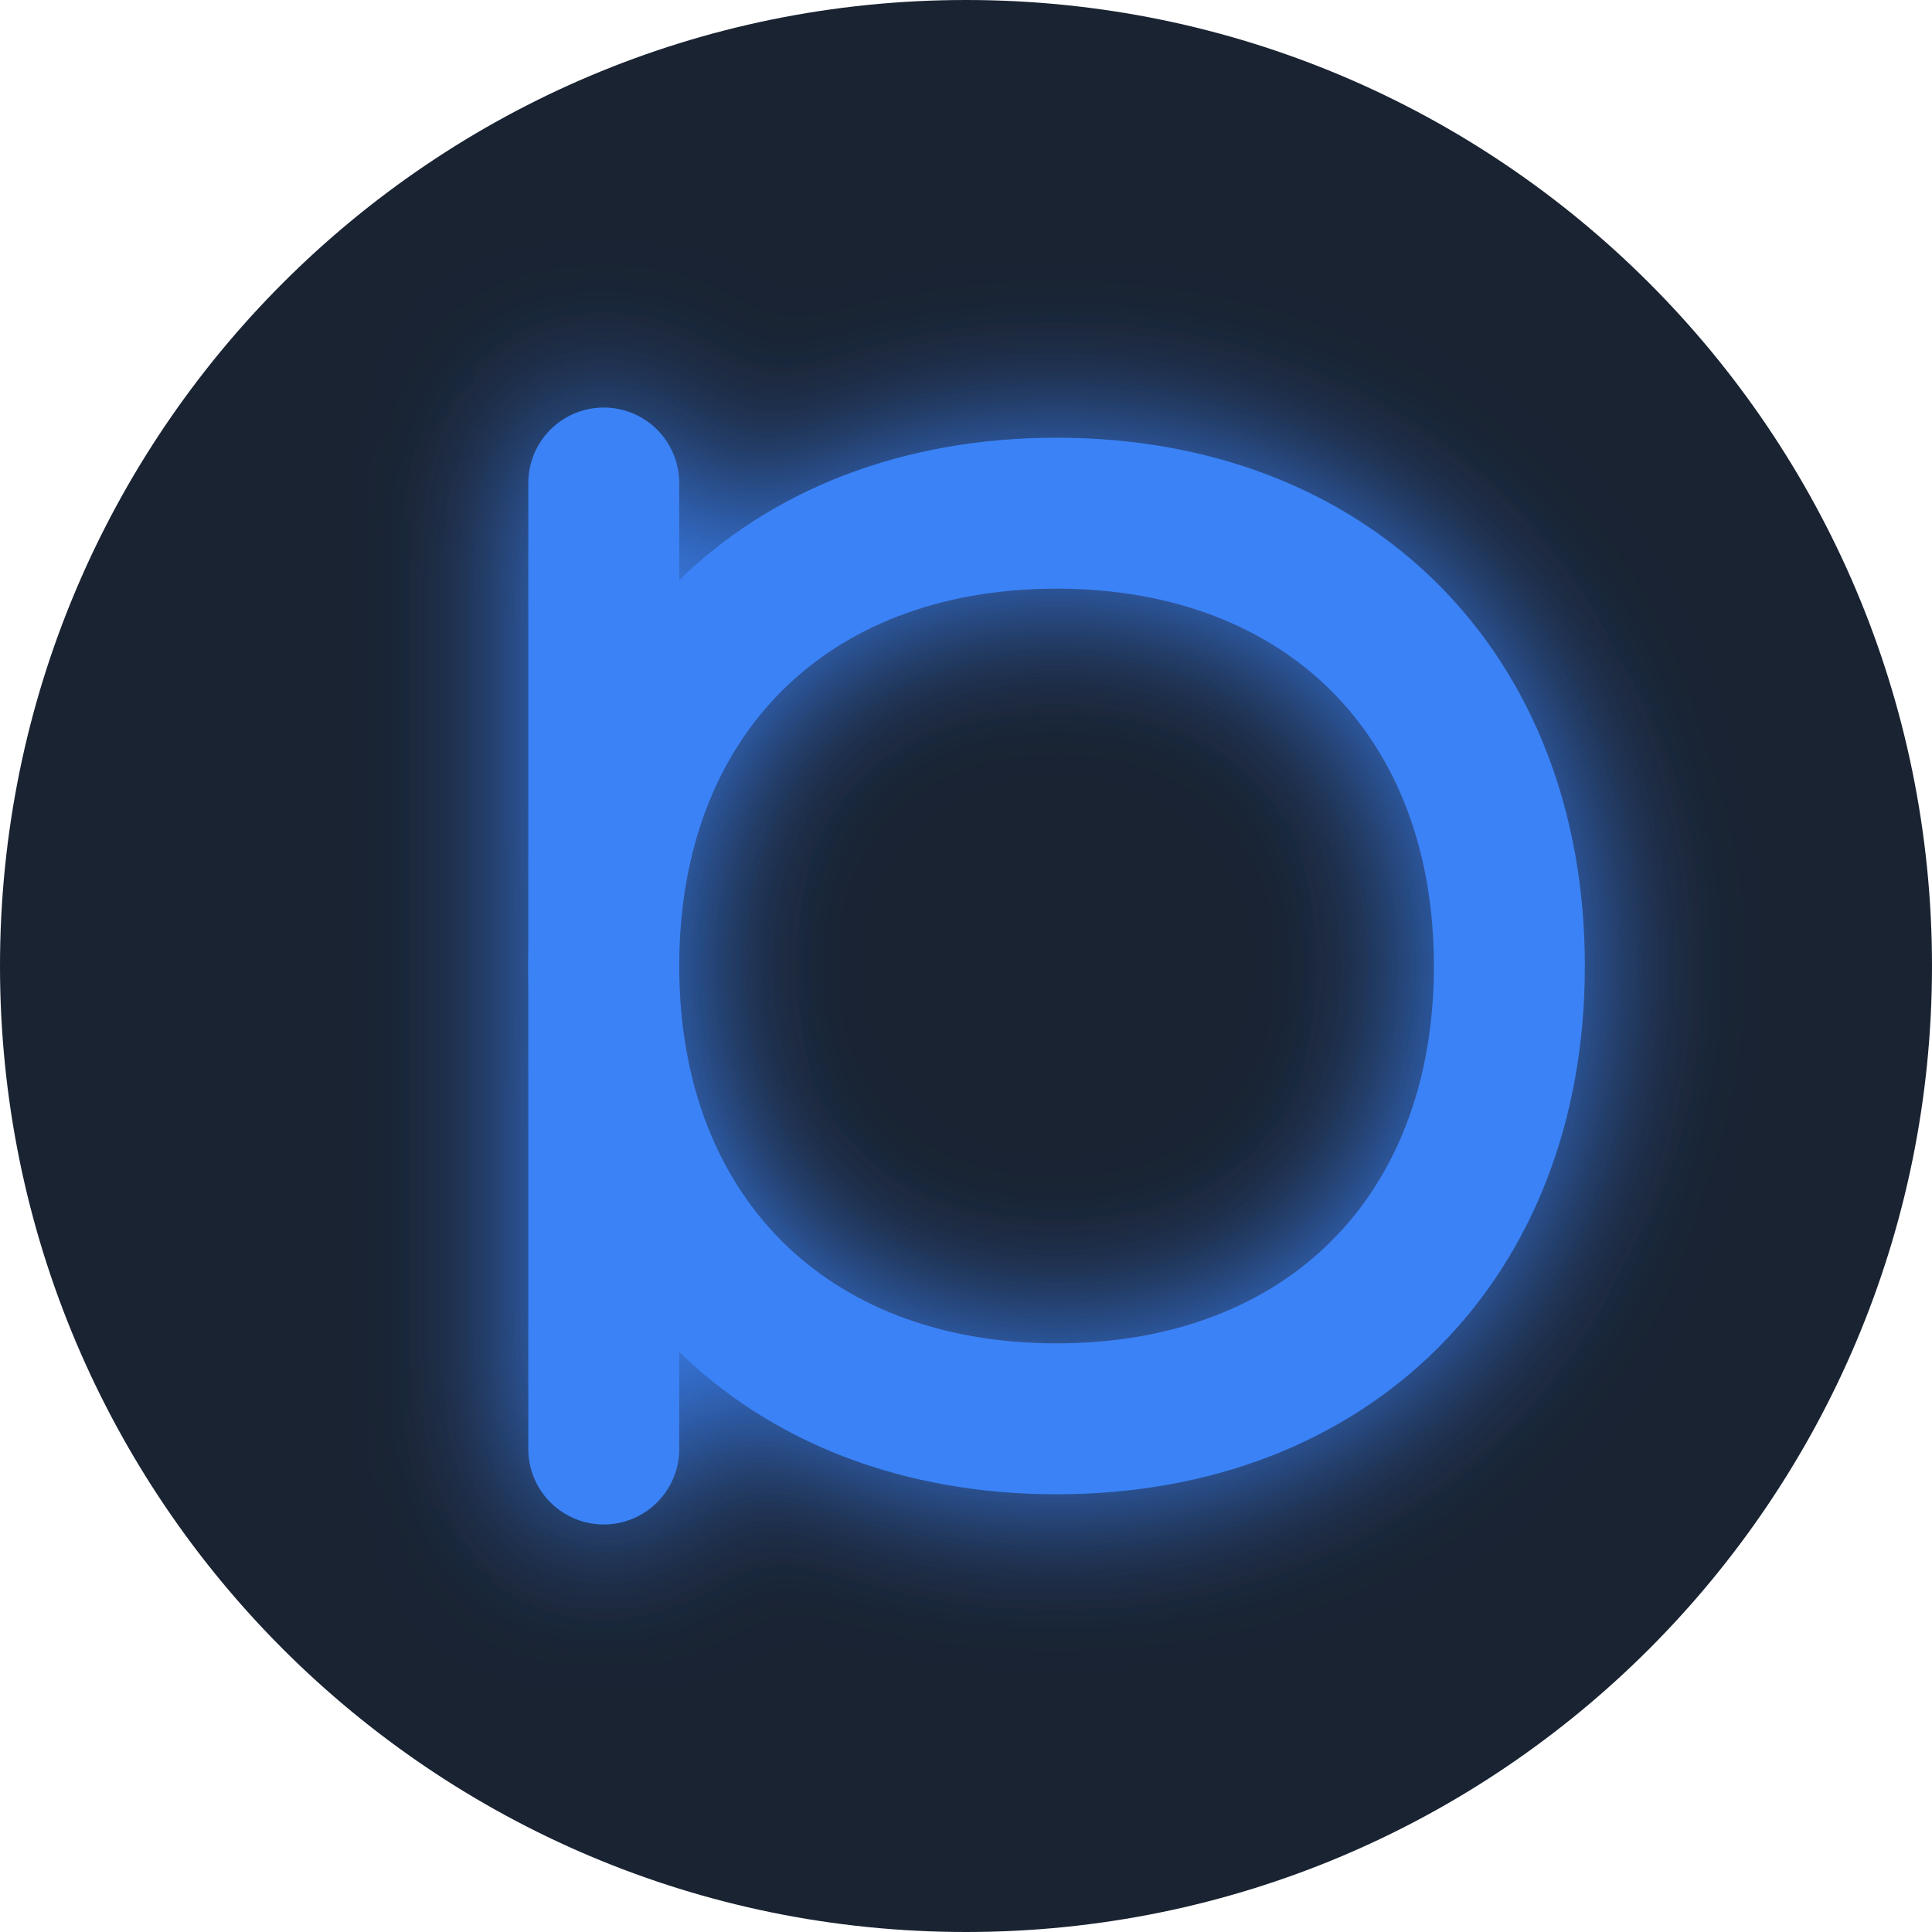
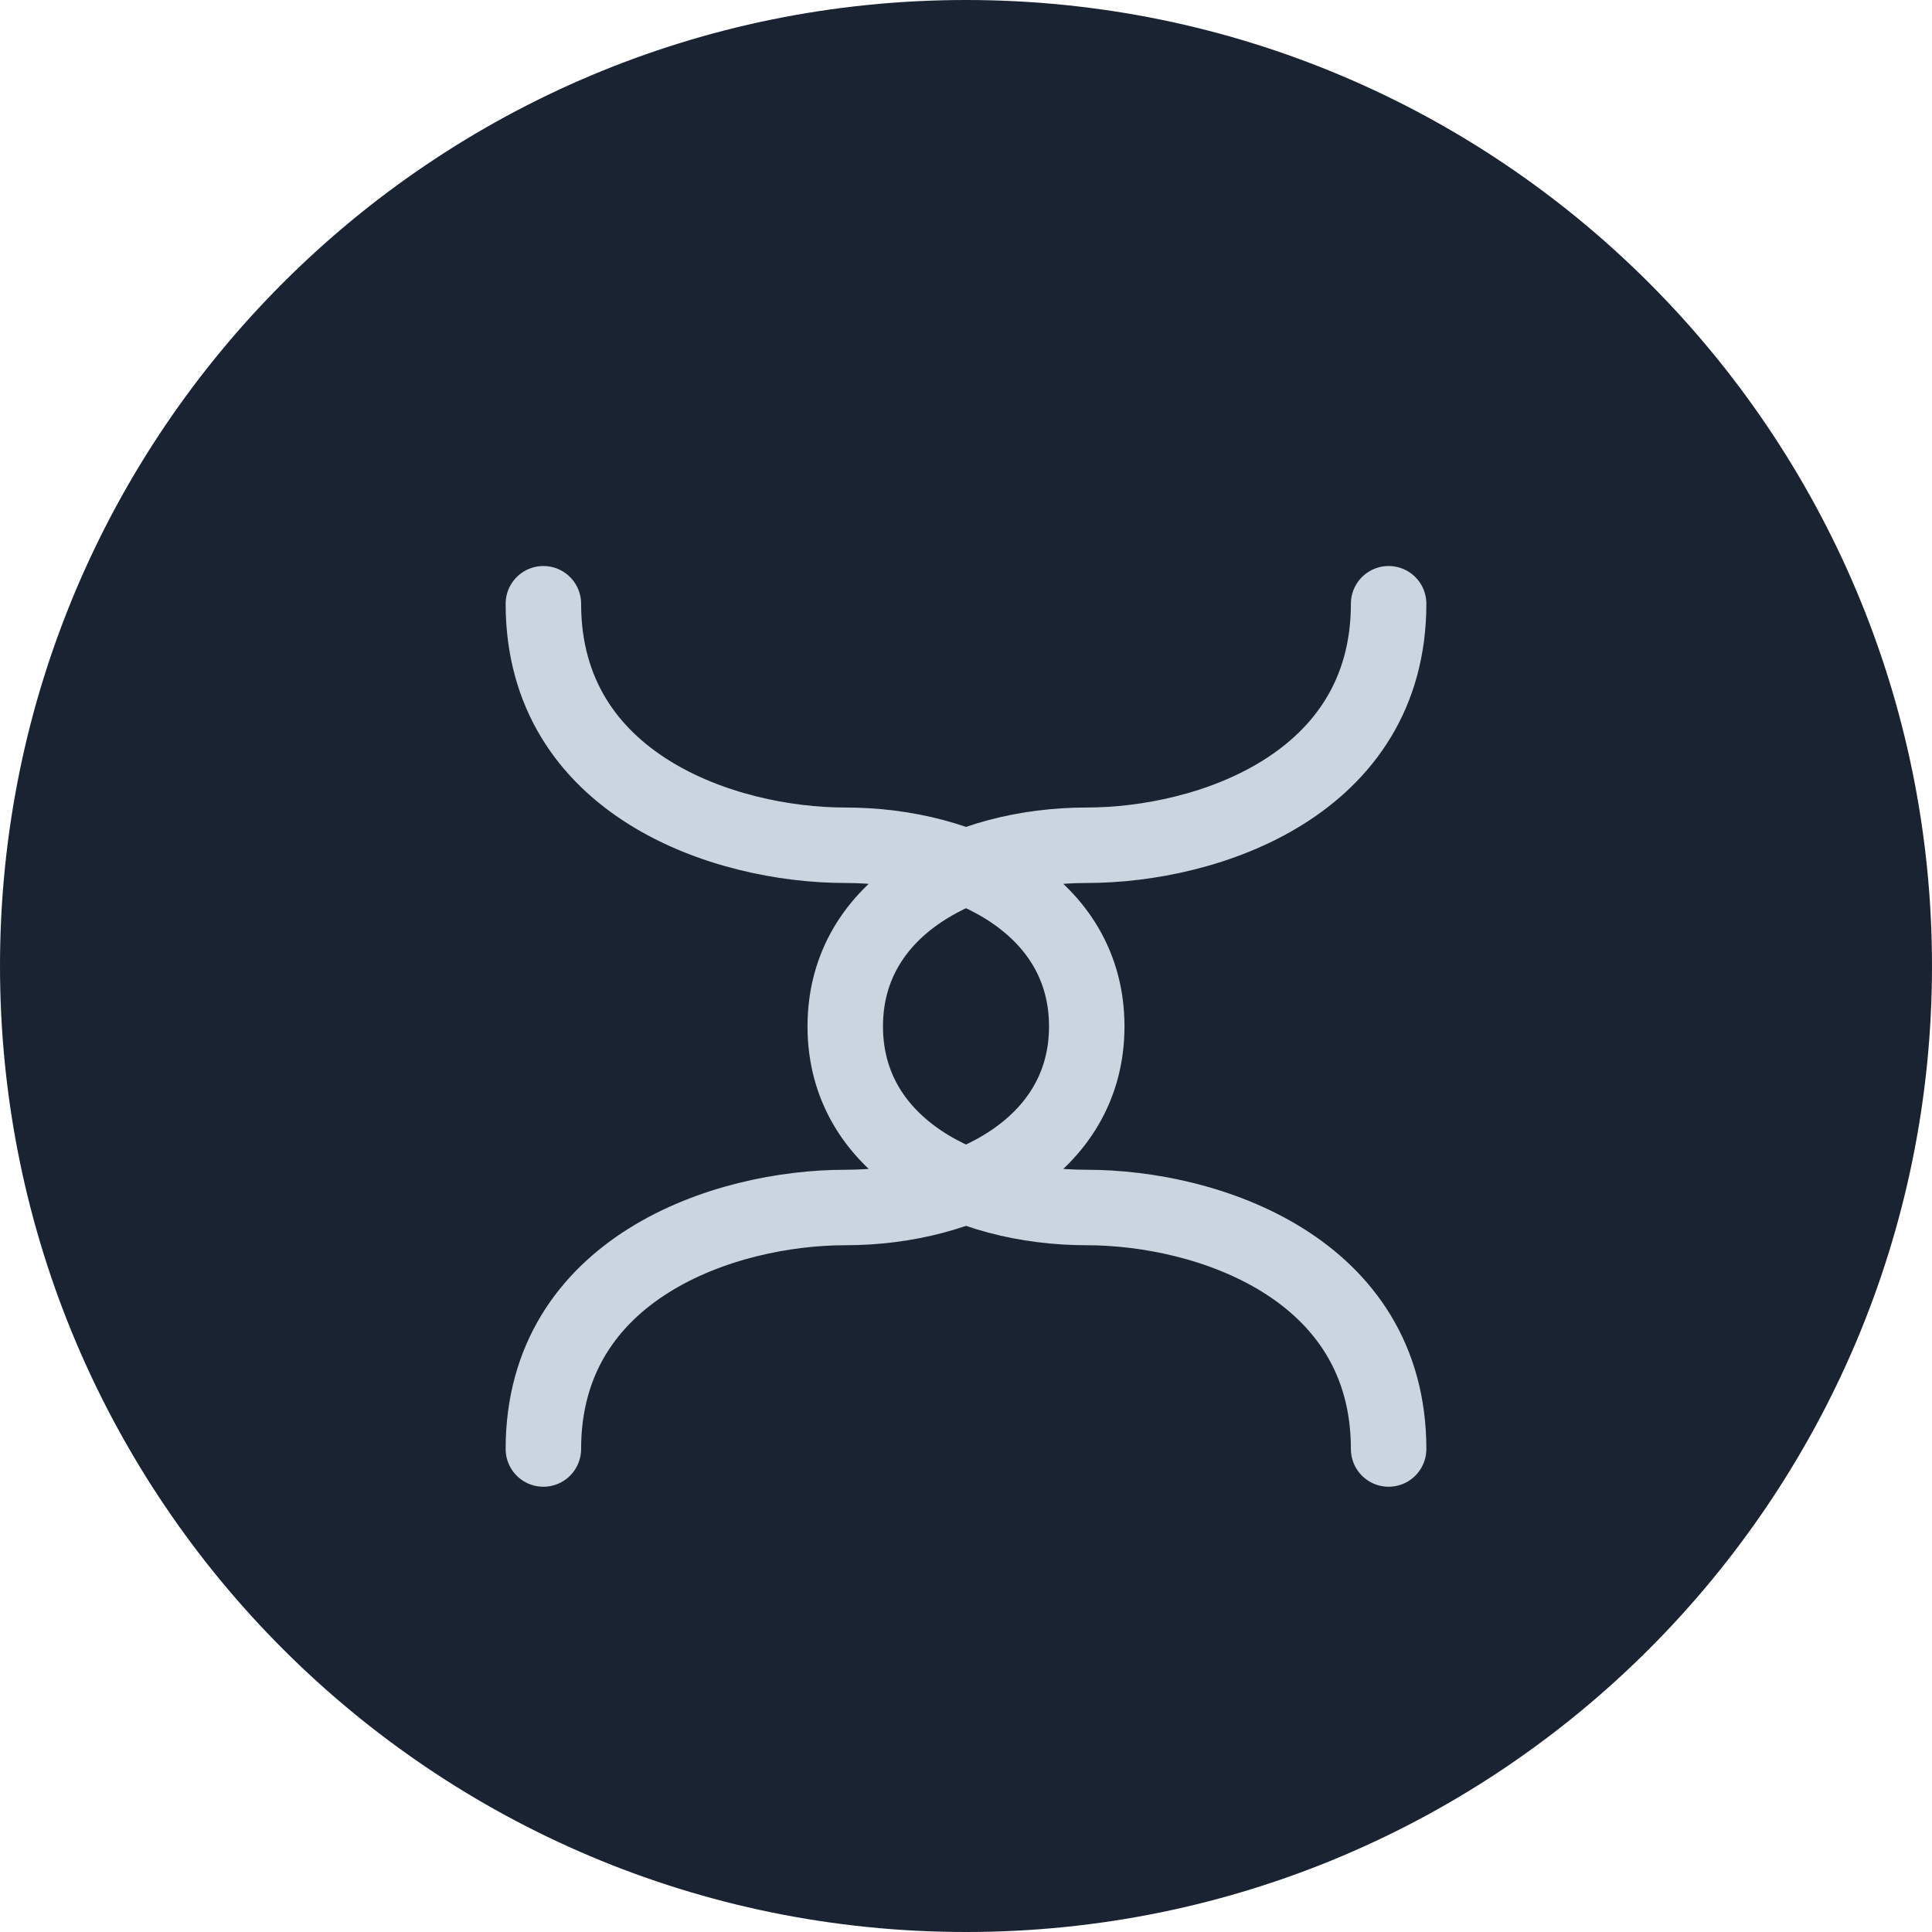
<svg xmlns="http://www.w3.org/2000/svg" viewBox="0 0 64 64" width="64" height="64">
-   <defs>
-     <filter id="glow" x="-50%" y="-50%" width="200%" height="200%">
-       <feGaussianBlur stdDeviation="2.5" result="coloredBlur" />
-       <feMerge>
-         <feMergeNode in="coloredBlur" />
-         <feMergeNode in="SourceGraphic" />
-       </feMerge>
-     </filter>
-   </defs>
  <circle cx="32" cy="32" r="32" fill="#1a2332" />
-   <g filter="url(#glow)">
-     <path d="M 20 16               L 20 48" stroke="#3b82f6" stroke-width="5" stroke-linecap="round" fill="none" />
-     <path d="M 20 32              C 20 23, 26 17, 35 17              C 44 17, 50 23, 50 32              C 50 41, 44 47, 35 47              C 26 47, 20 41, 20 32" stroke="#3b82f6" stroke-width="5" fill="none" stroke-linecap="round" stroke-linejoin="round" />
-   </g>
+   <path d="M 18 20             C 18 26, 24 28, 28 28            C 32 28, 36 30, 36 34            C 36 38, 32 40, 28 40            C 24 40, 18 42, 18 48" stroke="#cbd5e0" stroke-width="2.5" fill="none" stroke-linecap="round" stroke-linejoin="round" />
+   <path d="M 46 20             C 46 26, 40 28, 36 28            C 32 28, 28 30, 28 34            C 28 38, 32 40, 36 40            C 40 40, 46 42, 46 48" stroke="#cbd5e0" stroke-width="2.5" fill="none" stroke-linecap="round" stroke-linejoin="round" />
</svg>
